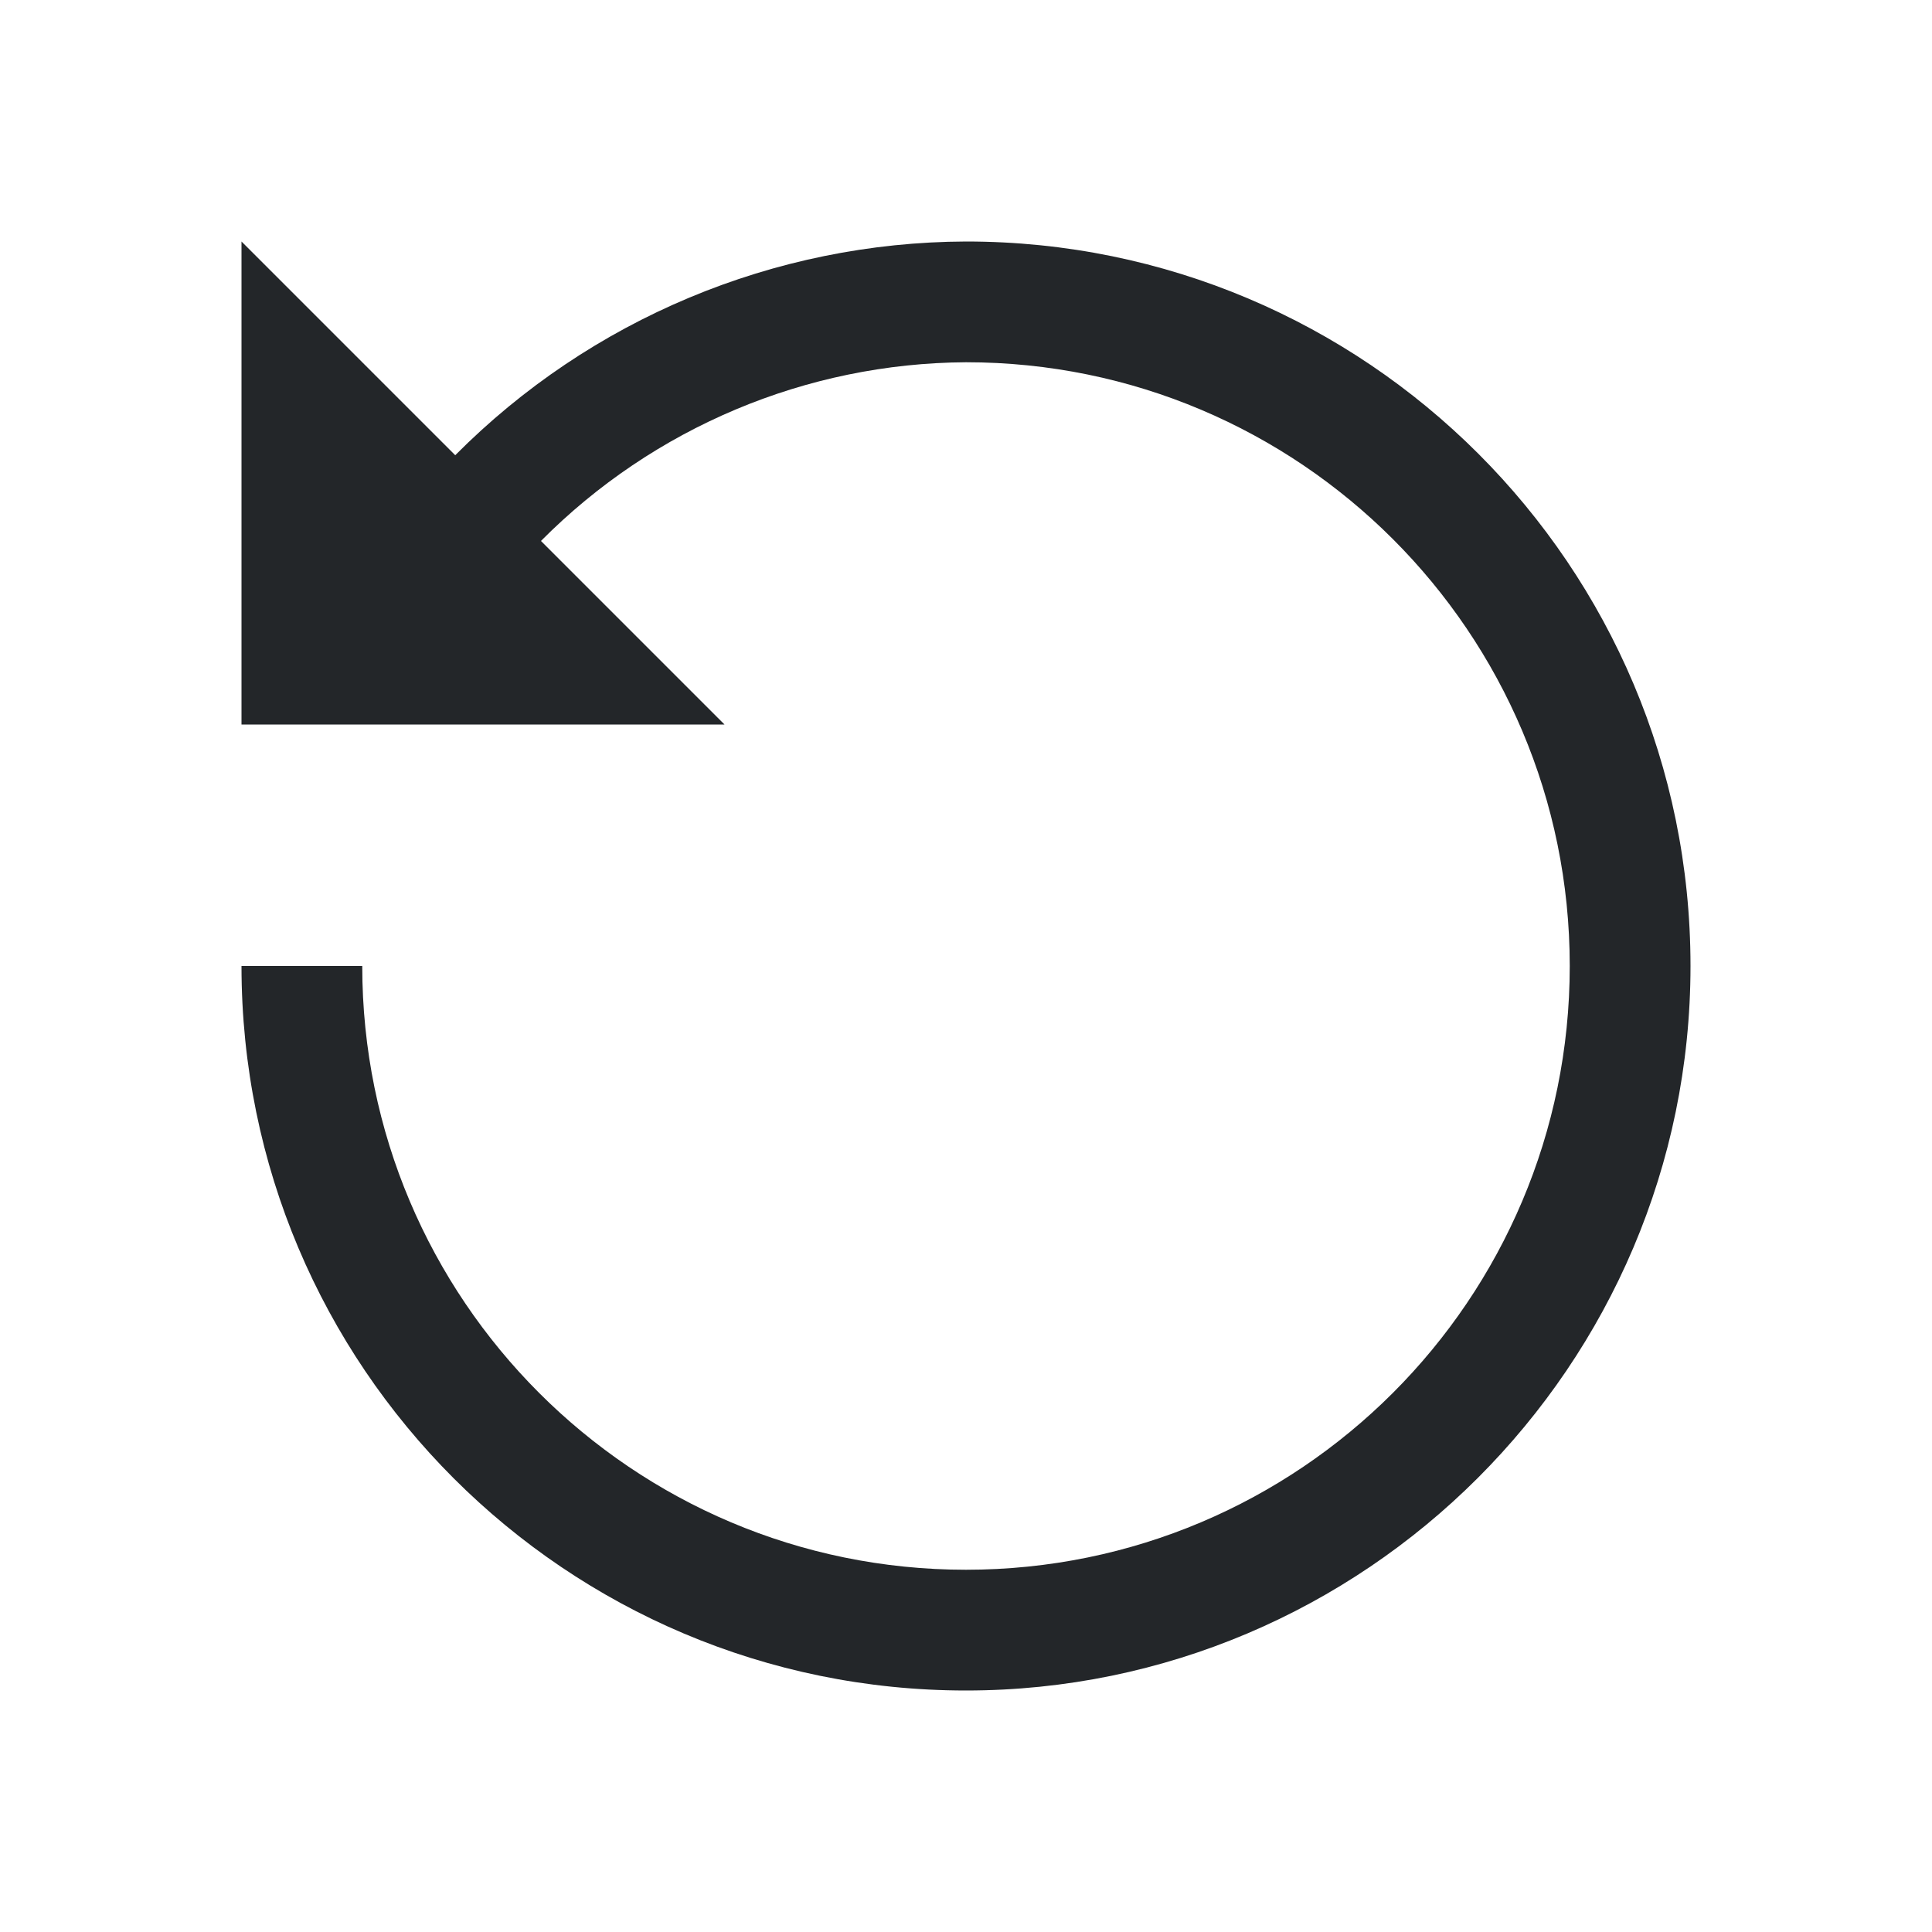
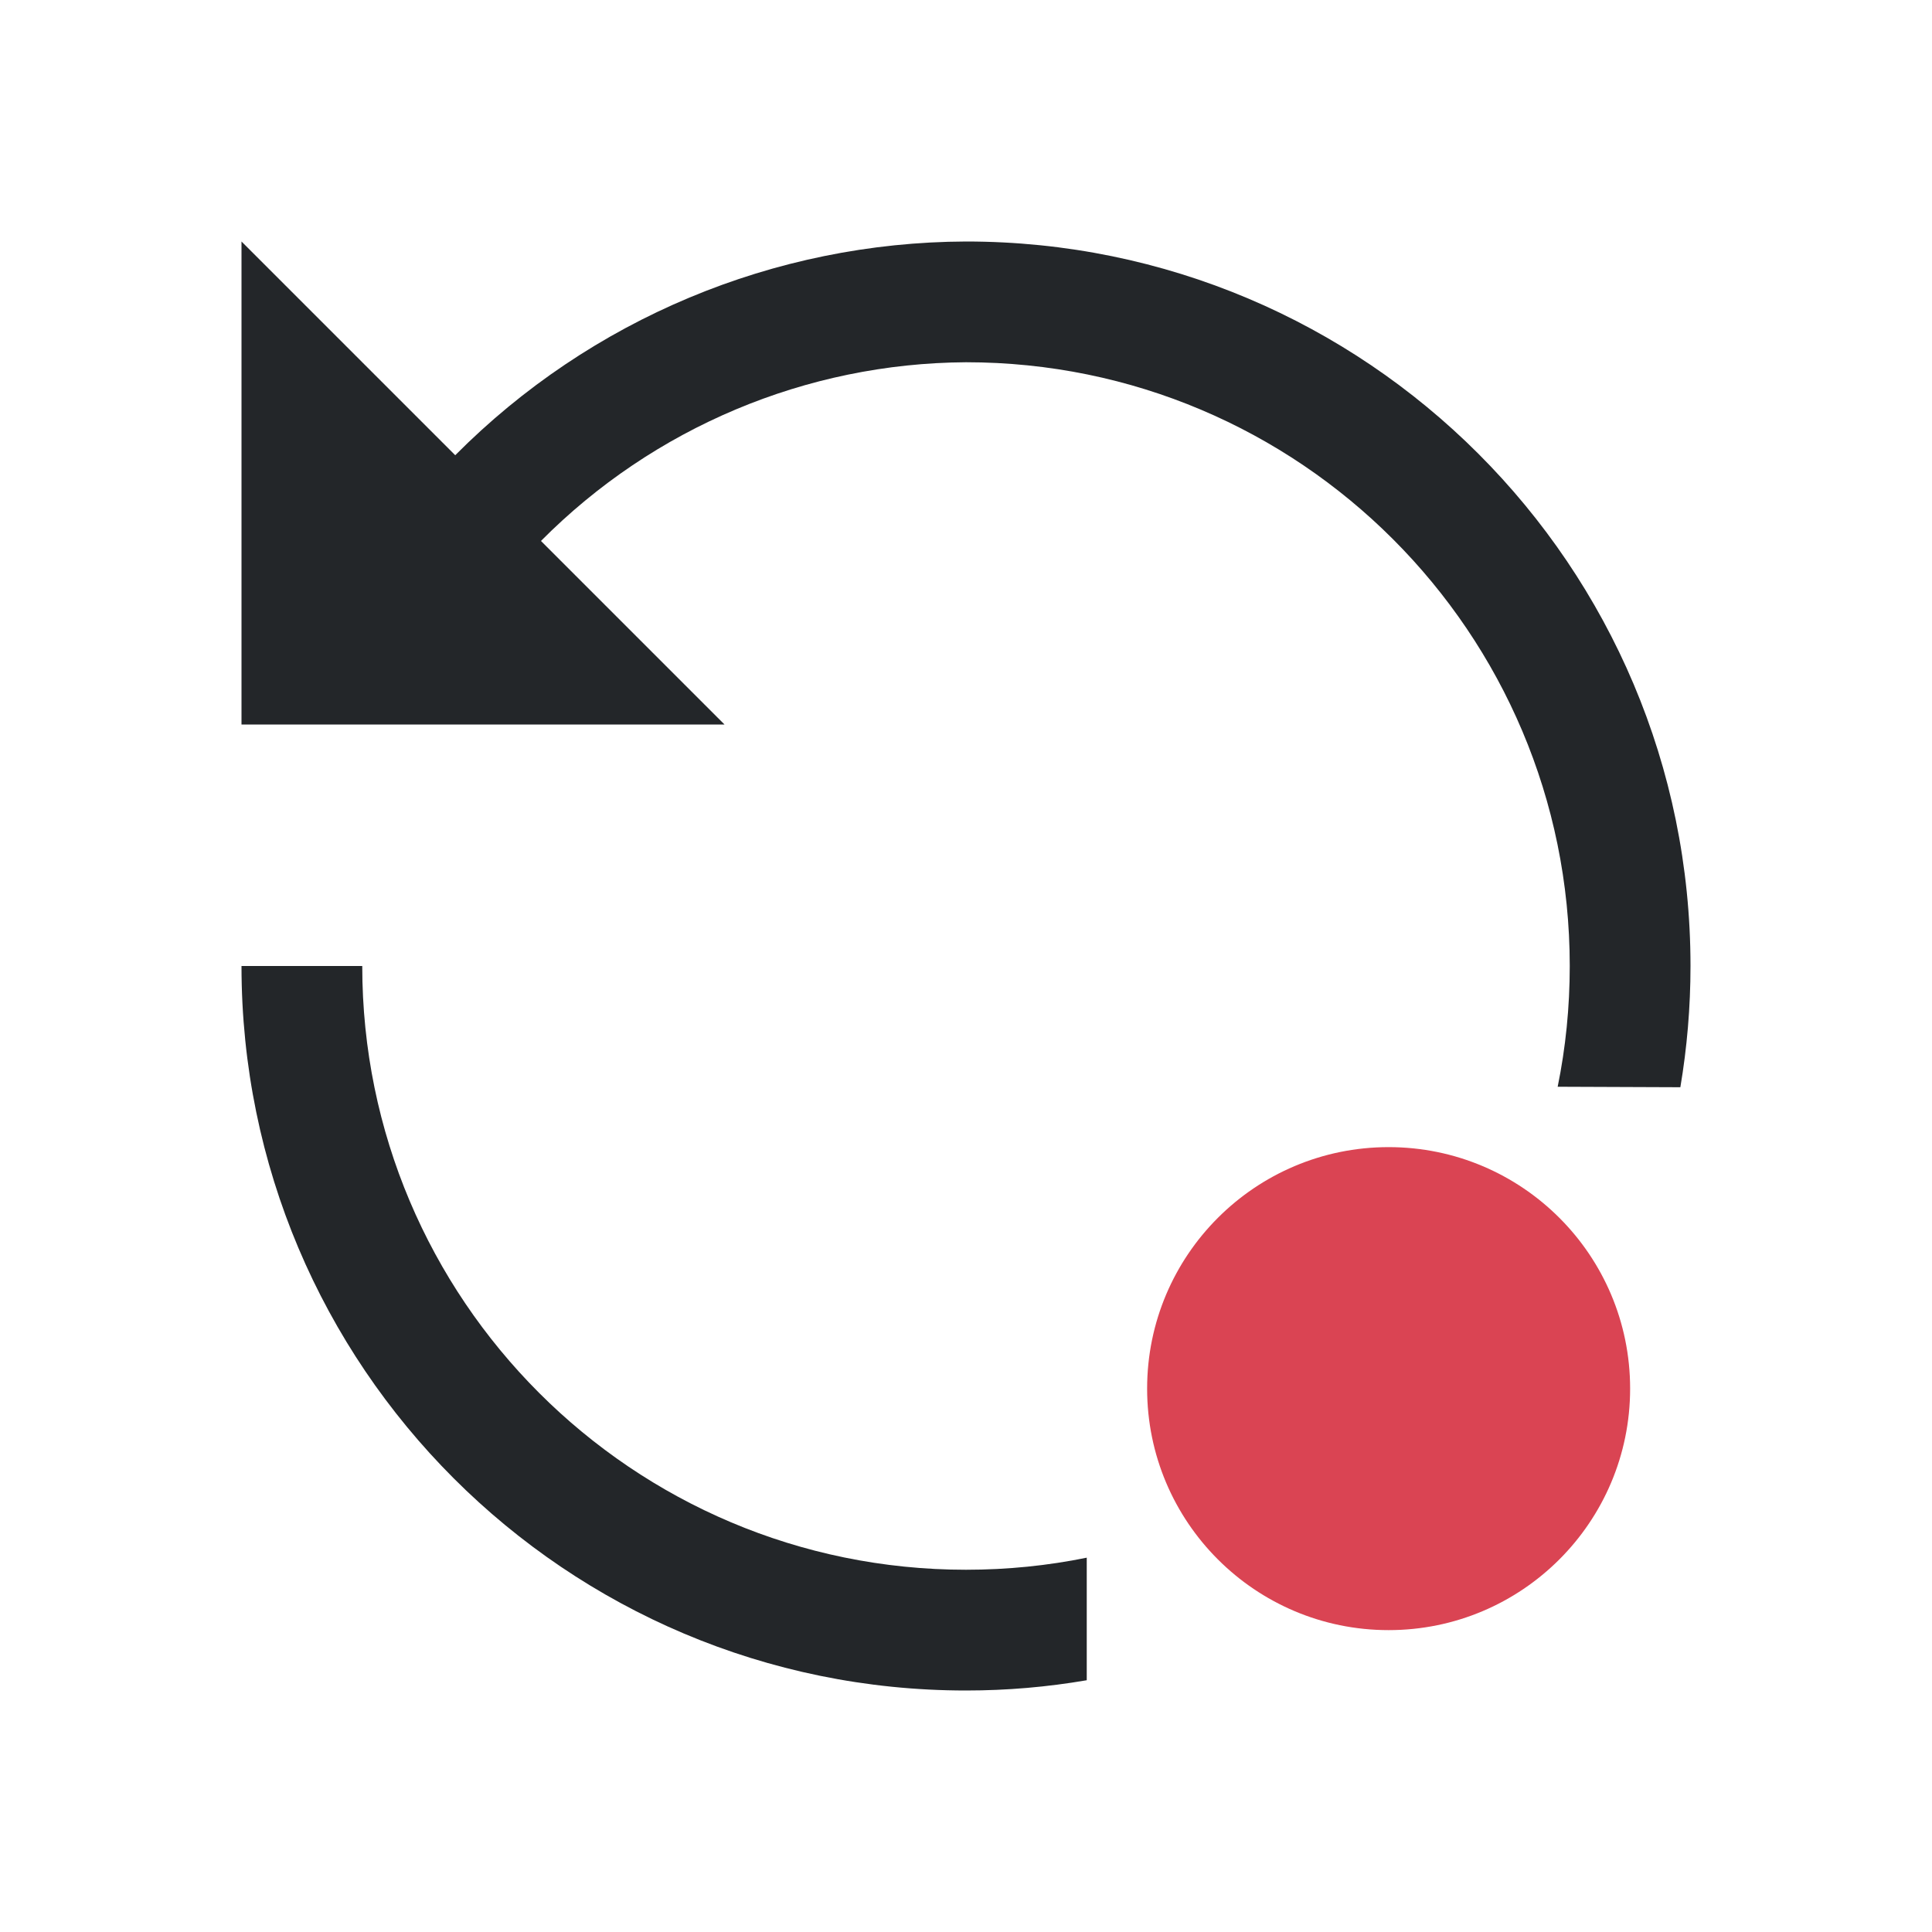
<svg xmlns="http://www.w3.org/2000/svg" id="svg859" version="1.1" viewBox="0 0 16 16">
  <defs id="defs3051">
    <style type="text/css" id="current-color-scheme">
        .ColorScheme-Text {            color:#232629;        }
    </style>
  </defs>
  <g id="layer1">
-     <path id="path289" d="M 2,2 V 6 H 6 L 4.48,4.48 C 5.412,3.541 6.677,3.008 8,3 c 2.761,0 5,2.239 5,5 0,2.761 -2.239,5 -5,5 C 5.239,13 3,10.761 3,8 H 2 c 0,3.314 2.686,6 6,6 3.301,0 6,-2.692 6,-6 C 14,4.686 11.314,2 8,2 6.411,2.006 4.89,2.643 3.77,3.77 Z" class="ColorScheme-Text" fill="currentColor" style="paint-order:markers stroke fill" />
+     <circle style="fill:#da4453;fill-opacity:1;fill-rule:evenodd;stroke-miterlimit:0;paint-order:stroke fill markers" id="path1" cy="11.5" cx="11.5" r="2" />
+     <path id="path289" d="M 13.916,9.004 C 13.971,8.678 14,8.342 14,8 14,4.686 11.314,2 8,2 6.411,2.006 4.89,2.643 3.77,3.77 L 2,2 V 6 H 6 L 4.48,4.48 C 5.412,3.541 6.677,3.008 8,3 c 2.761,0 5,2.239 5,5 0,0.342 -0.034,0.677 -0.1,1 z M 9,12.9 C 8.677,12.966 8.342,13 8,13 5.239,13 3,10.761 3,8 H 2 c 0,3.314 2.686,6 6,6 0.342,0 0.673,-0.029 1,-0.085 z" class="ColorScheme-Text" fill="currentColor" style="paint-order:markers stroke fill" />
  </g>
</svg>
